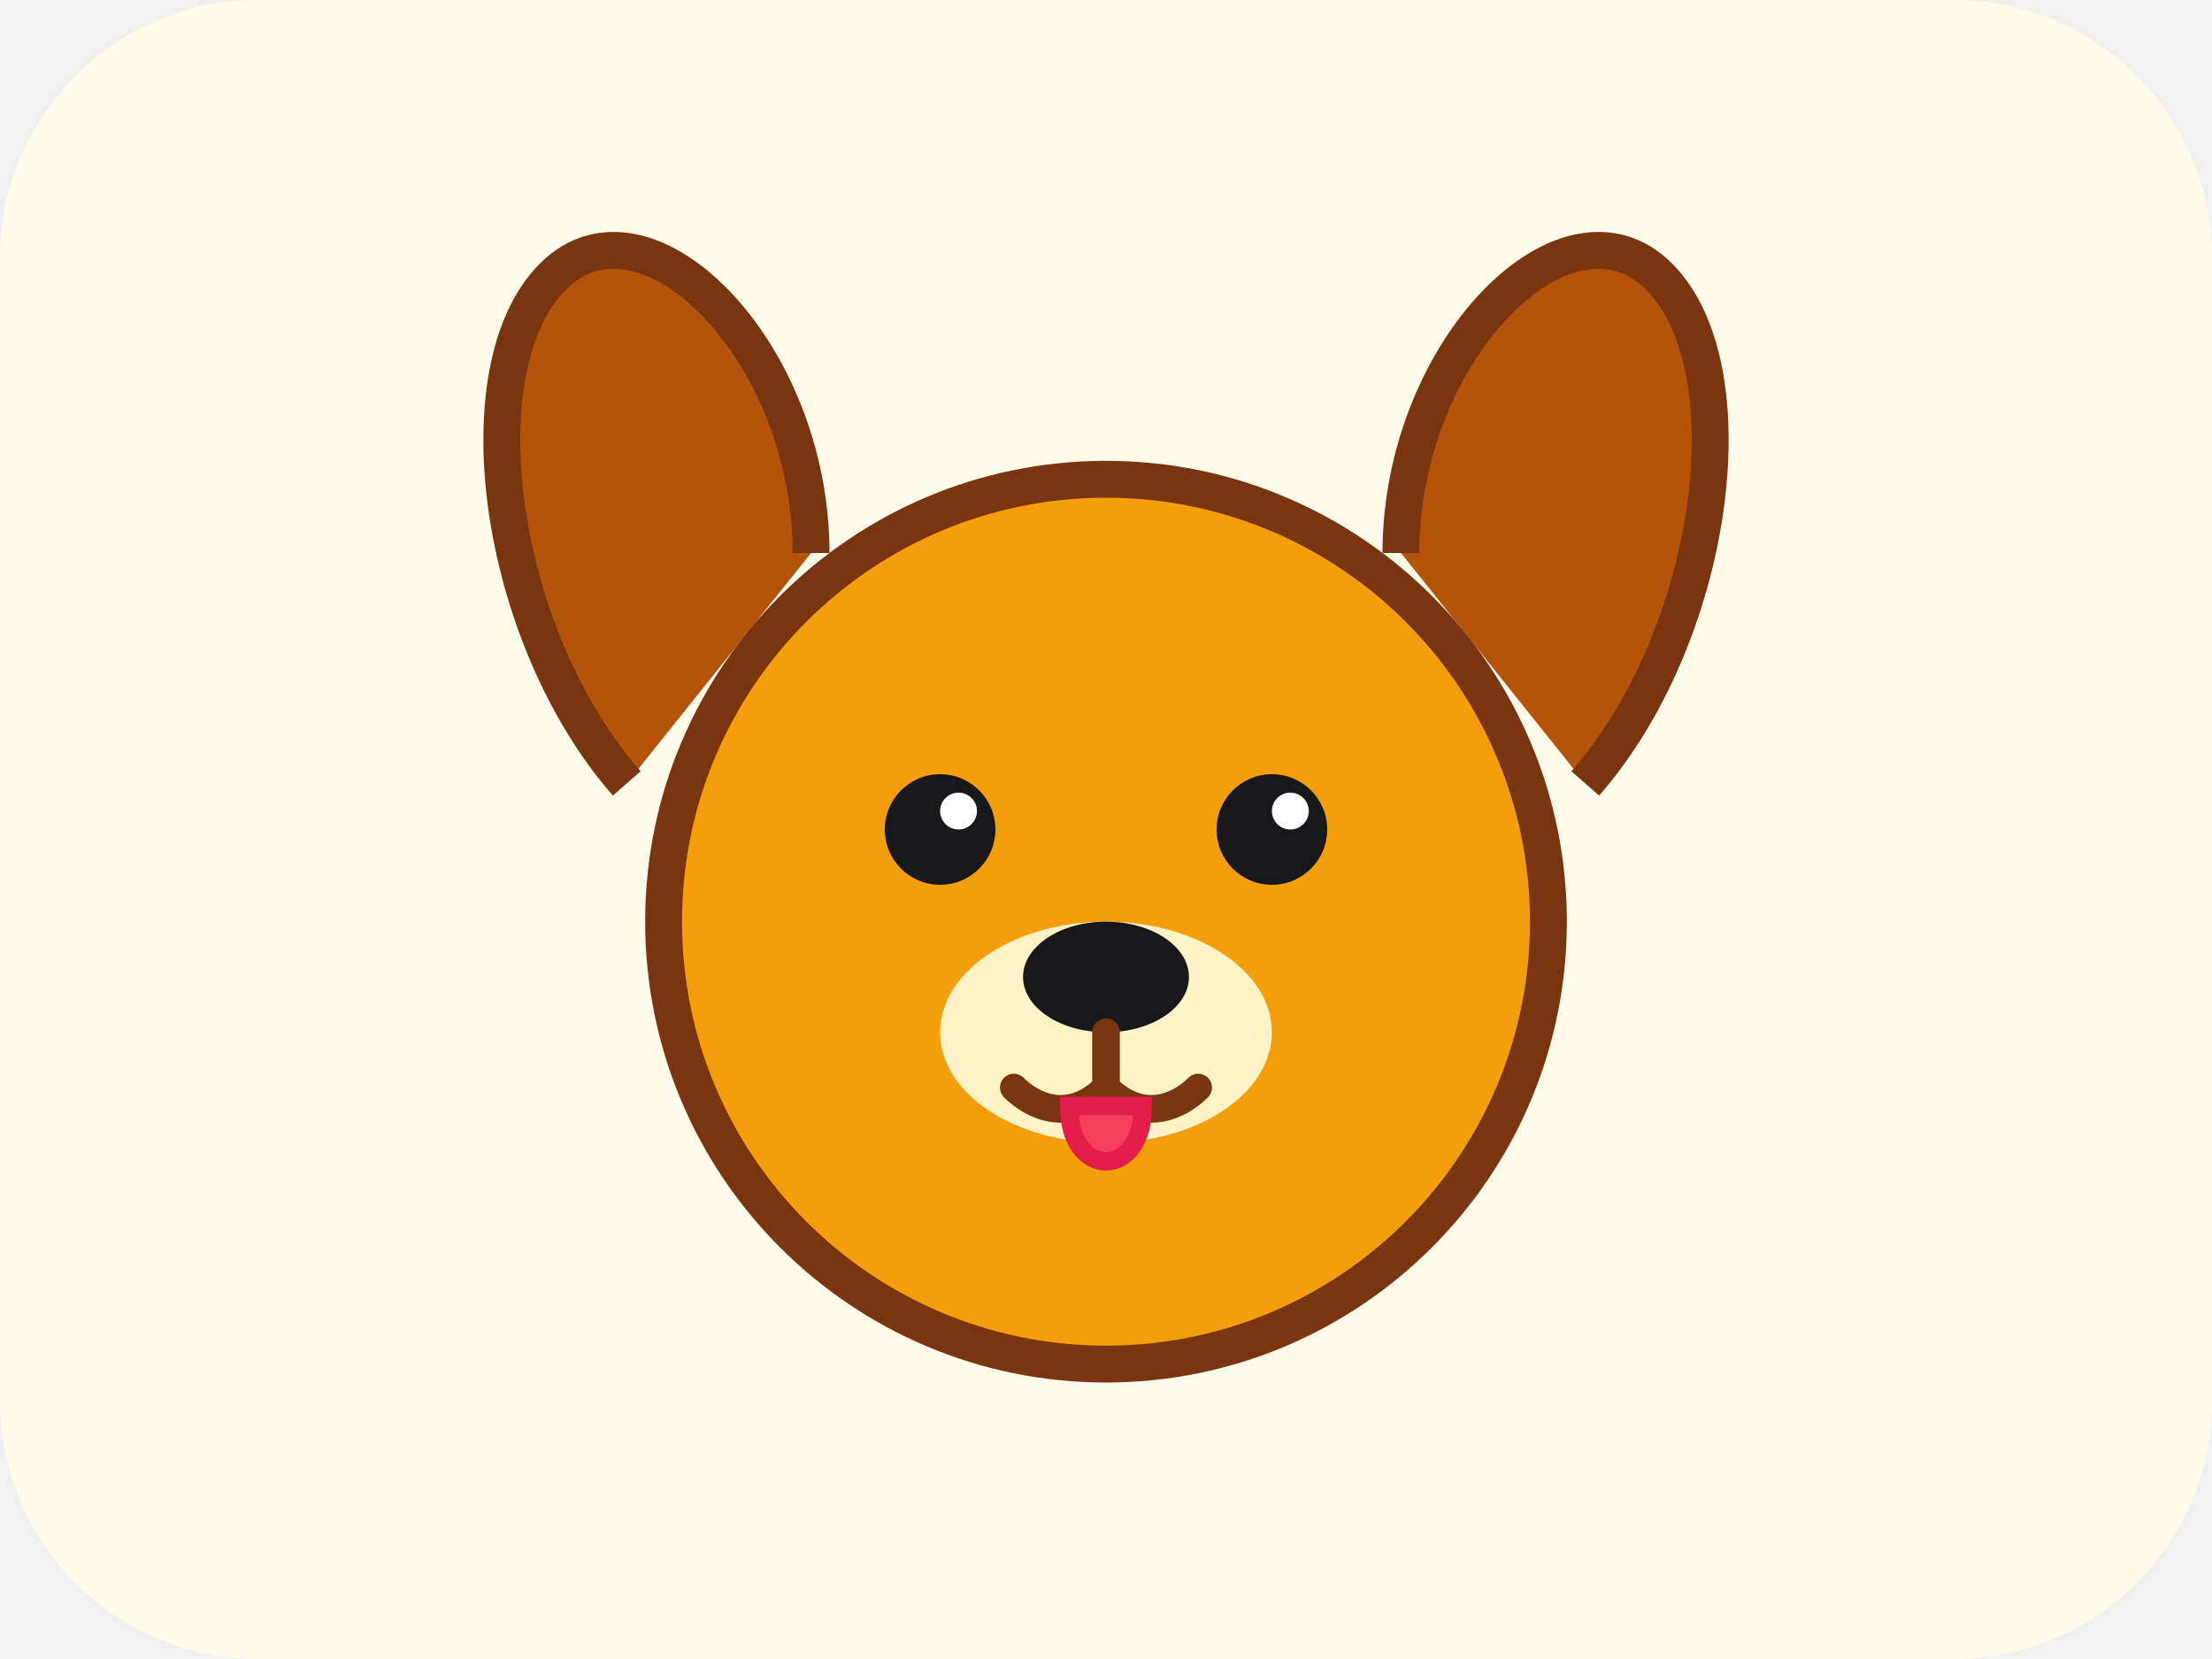
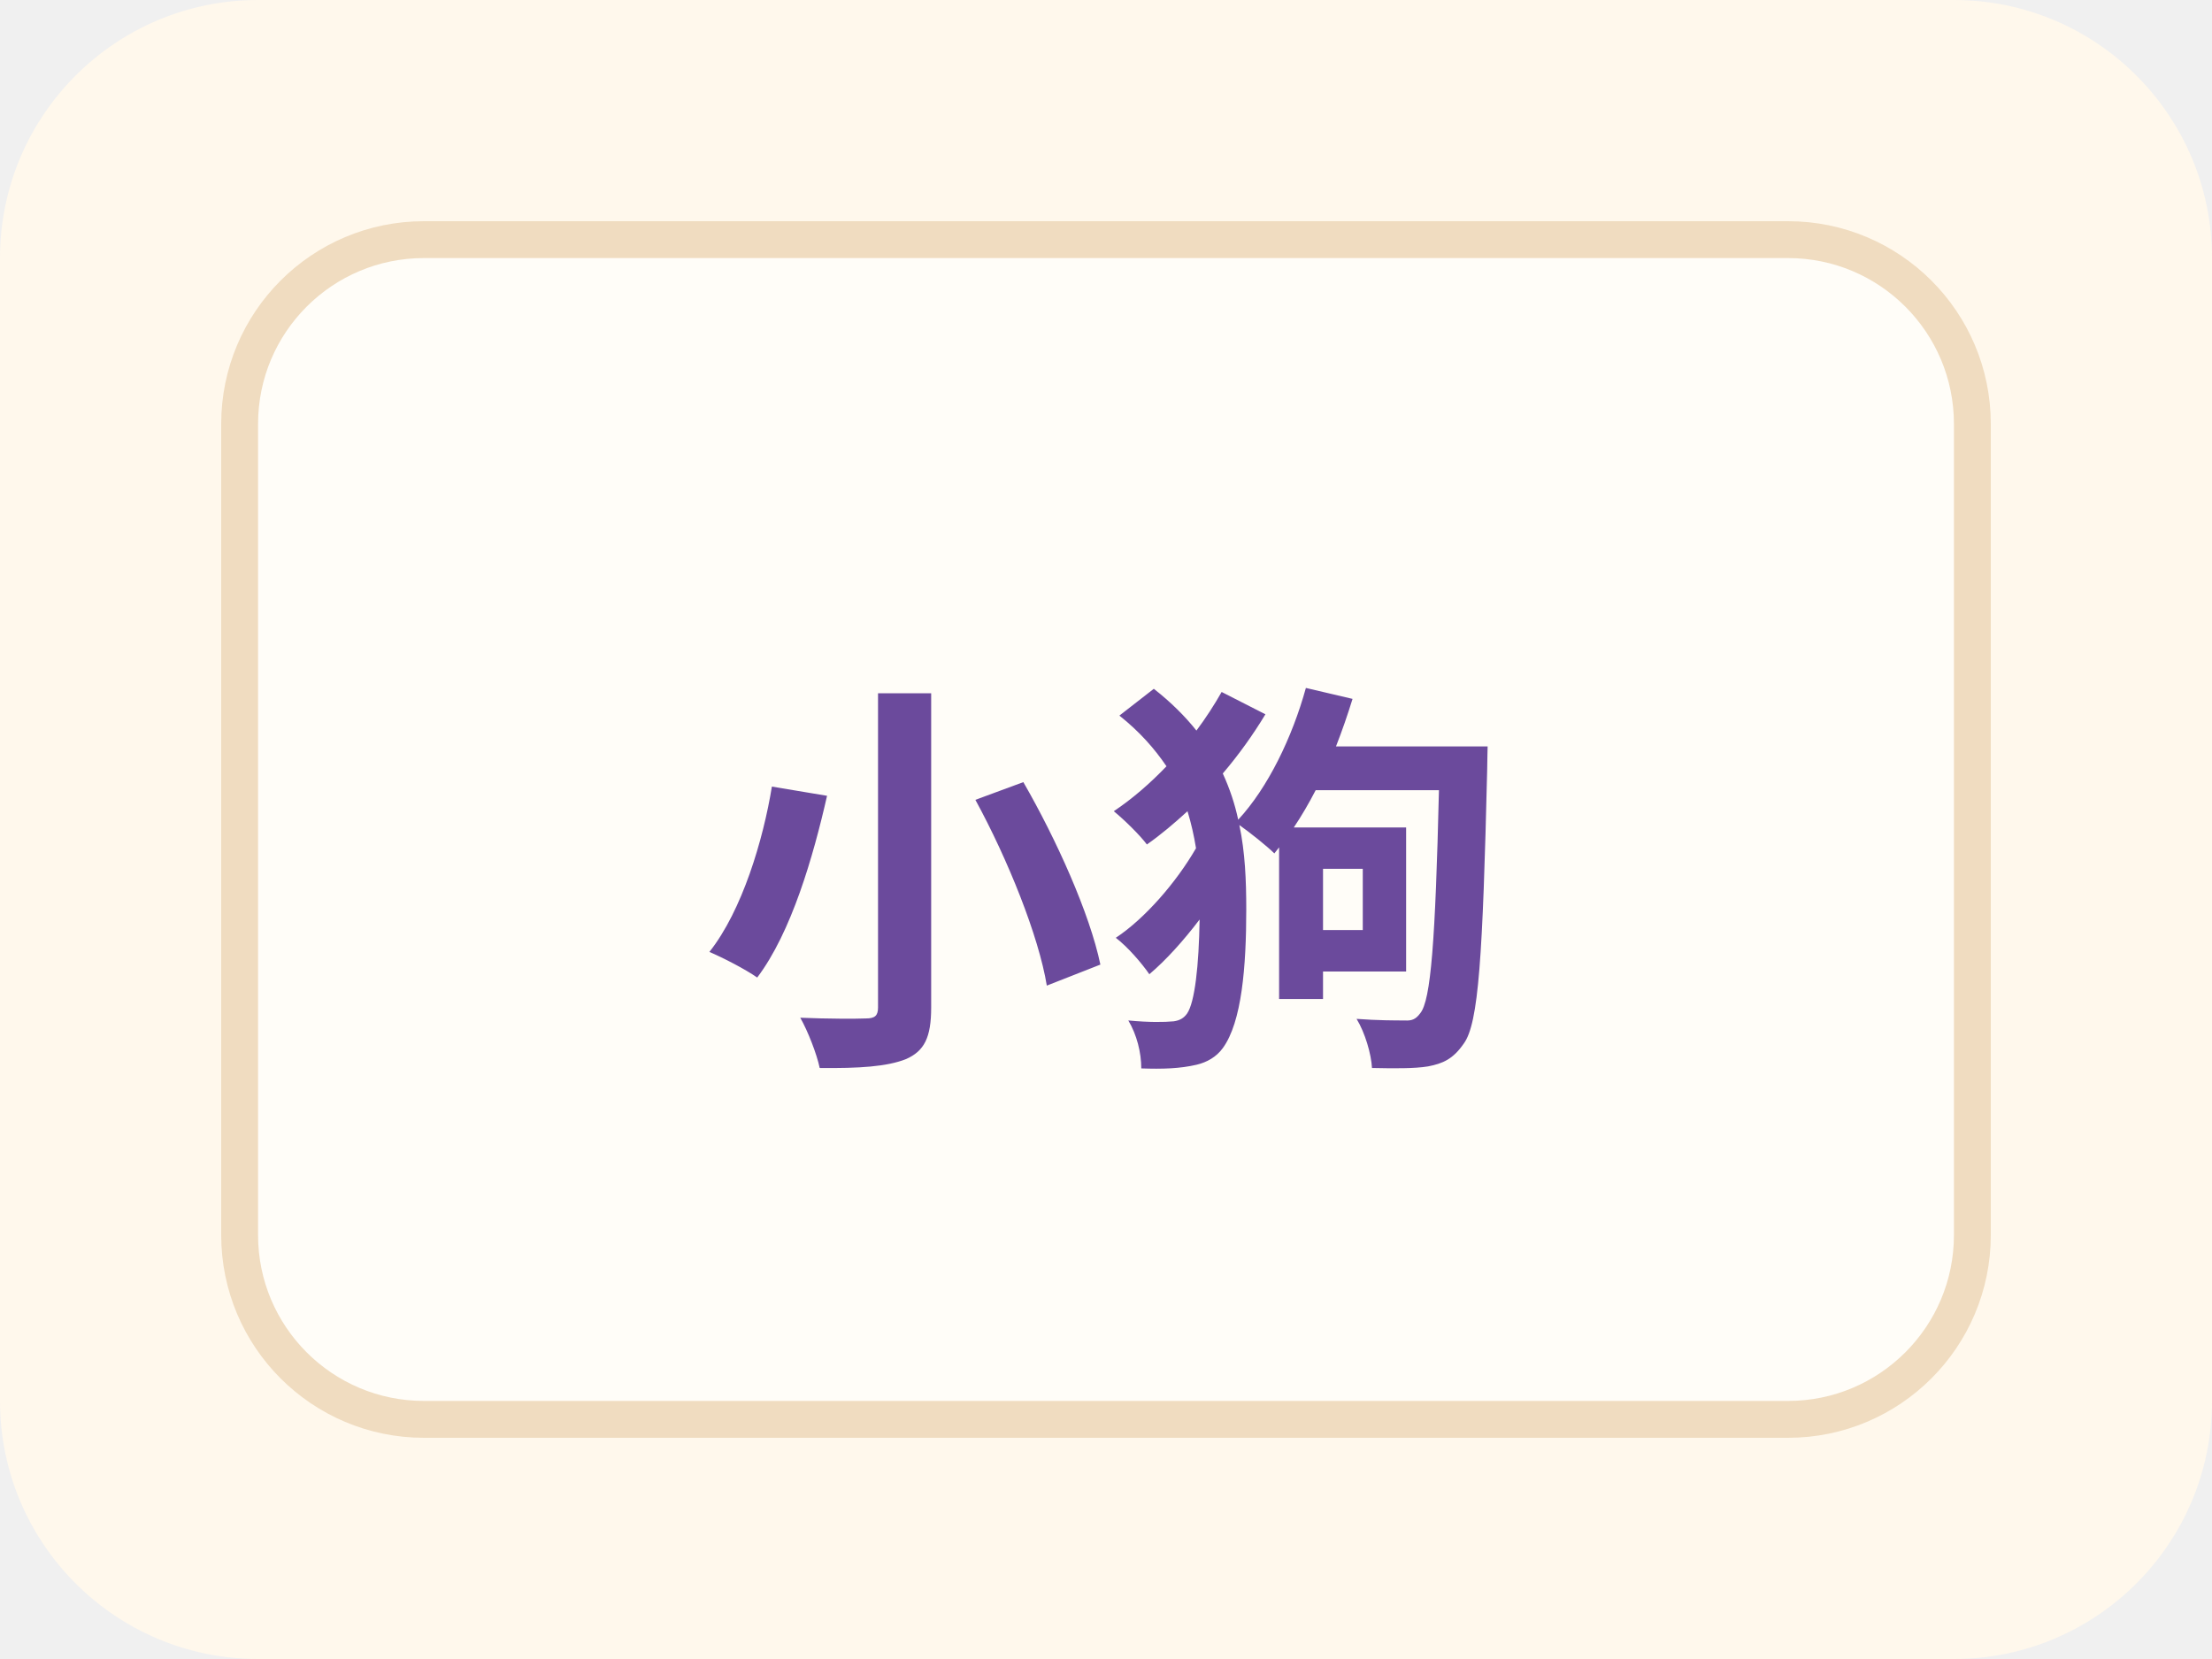
- <svg xmlns="http://www.w3.org/2000/svg" viewBox="0 0 240 180">
-   <rect width="240" height="180" rx="28" fill="#fffbeb" />
-   <path d="M68 85c-14-16-18-45-8-55s28 8 28 30M172 85c14-16 18-45 8-55s-28 8-28 30" fill="#b45309" stroke="#78350f" stroke-width="4" />
-   <circle cx="120" cy="100" r="48" fill="#f59e0b" stroke="#78350f" stroke-width="4" />
-   <circle cx="102" cy="90" r="6" fill="#18181b" />
-   <circle cx="104" cy="88" r="2" fill="#fff" />
-   <circle cx="138" cy="90" r="6" fill="#18181b" />
-   <circle cx="140" cy="88" r="2" fill="#fff" />
-   <ellipse cx="120" cy="112" rx="18" ry="12" fill="#fef3c7" />
-   <ellipse cx="120" cy="106" rx="9" ry="6" fill="#18181b" />
-   <path d="M120 112v6m0 0c-4 4-8 2-10 0m10 0c4 4 8 2 10 0" stroke="#78350f" stroke-width="3" stroke-linecap="round" fill="none" />
-   <path d="M116 120c0 8 8 8 8 0Z" fill="#f43f5e" stroke="#e11d48" stroke-width="2" />
+ <svg xmlns="http://www.w3.org/2000/svg" viewBox="0 0 240 180" role="img" aria-label="小狗">
+   <rect width="240" height="180" rx="28" fill="#fff8ec" />
+   <rect x="26" y="26" width="188" height="128" rx="20" fill="#fffdf8" stroke="#f0dcc0" stroke-width="4" />
+   <text x="120" y="112" text-anchor="middle" font-family="KaiTi, STKaiti, 'Songti SC', serif" font-size="44" font-weight="700" fill="#6b4a9c">小狗</text>
</svg>
